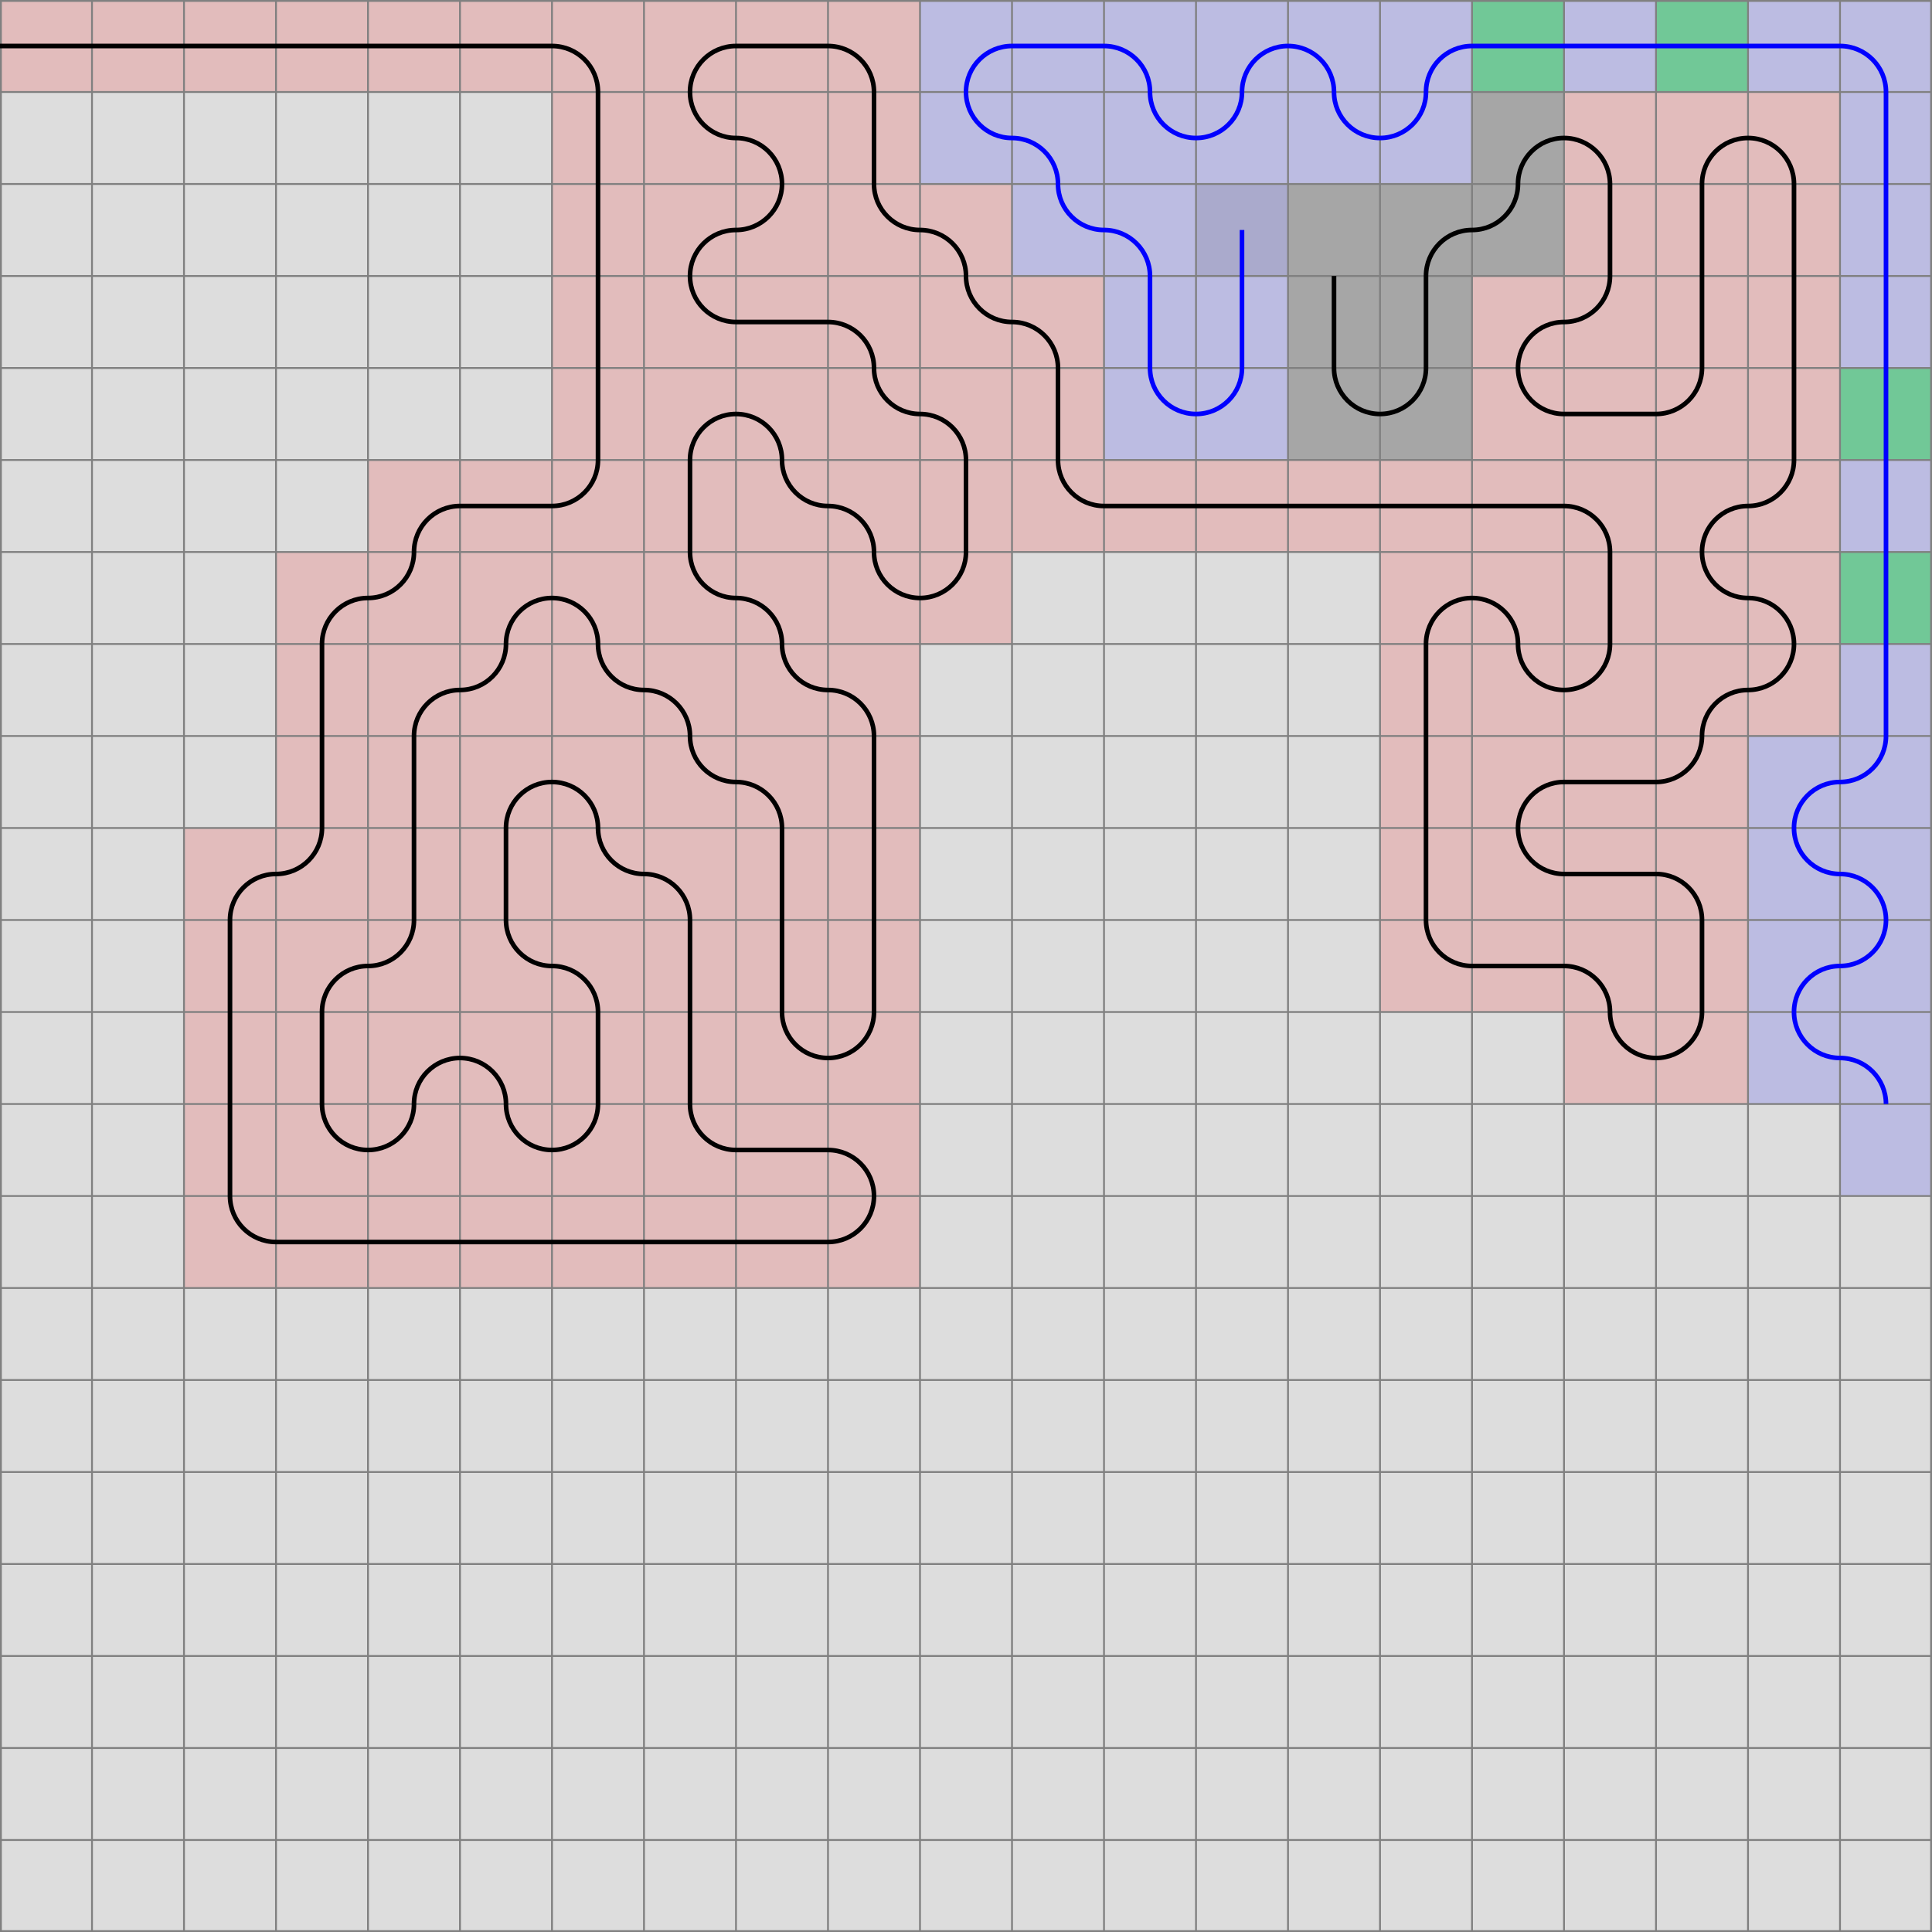
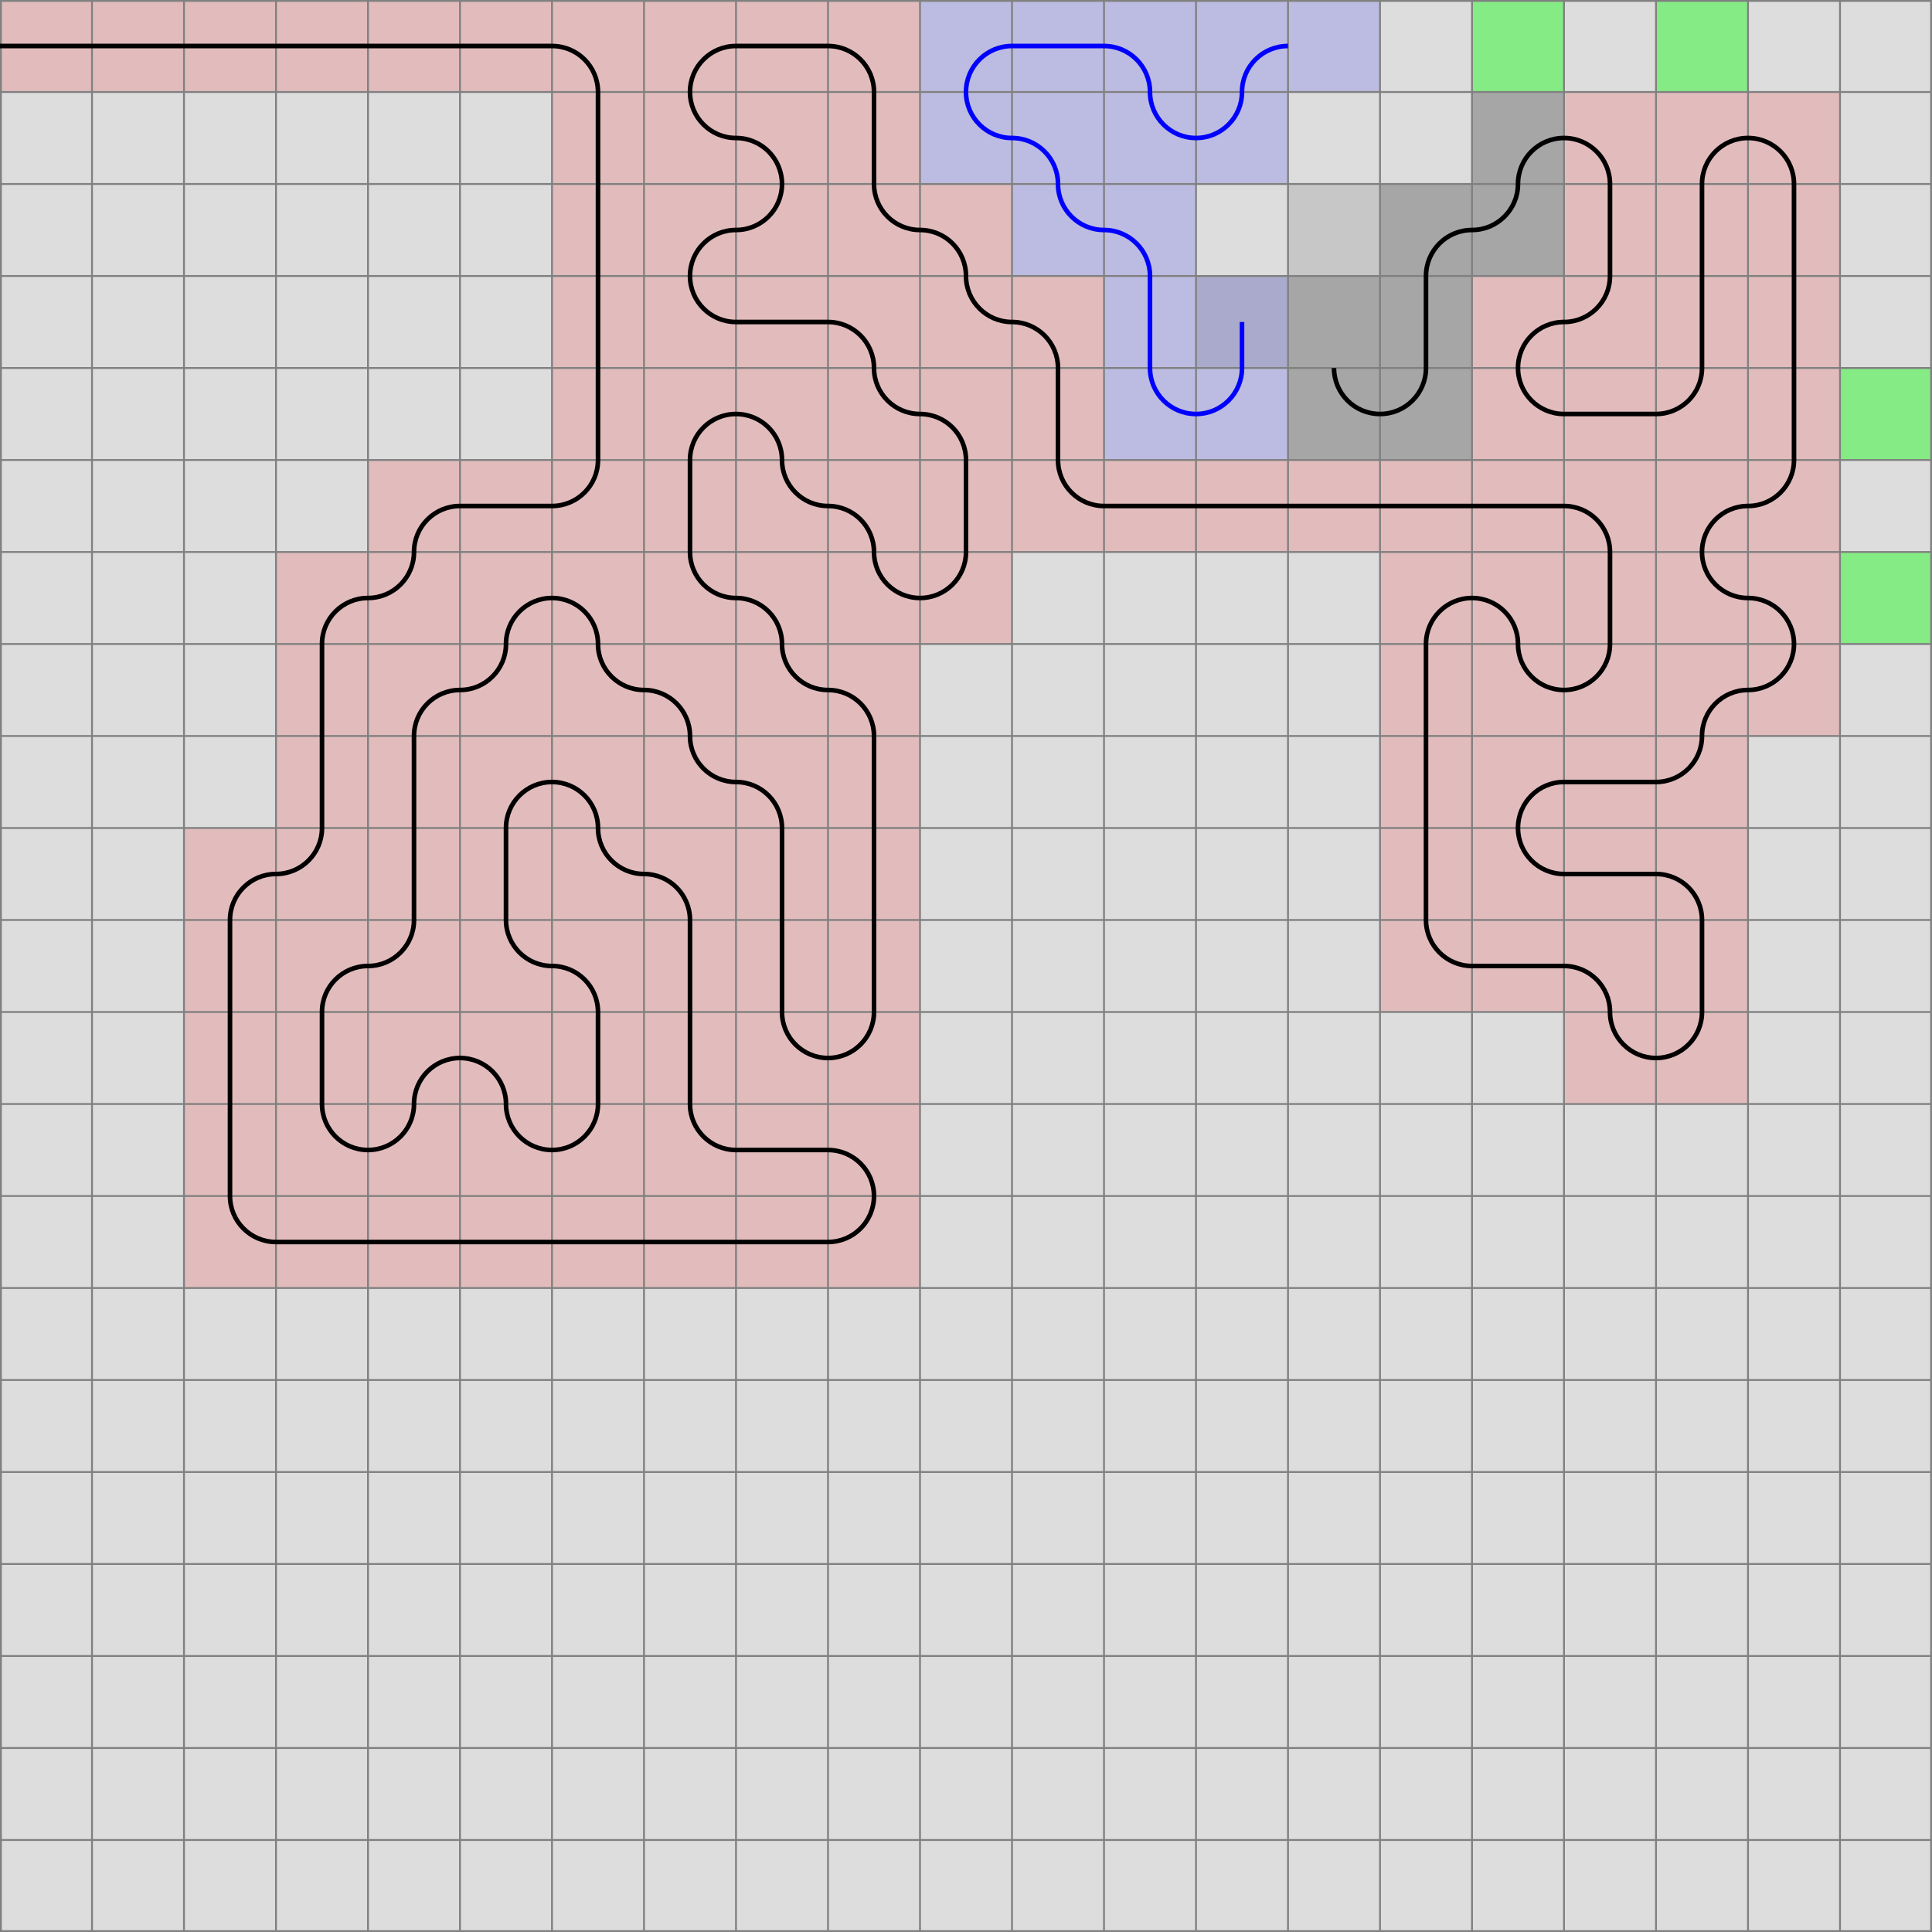
<svg xmlns="http://www.w3.org/2000/svg" viewBox="0 0 21 21">
  <path d="M0,0 h21 v21 h-21 z" fill="#dddddd" />
  <rect width="1" height="1" x="0" y="0" fill="#ff0000" fill-opacity="0.15" />
  <rect width="1" height="1" x="1" y="0" fill="#ff0000" fill-opacity="0.15" />
  <rect width="1" height="1" x="2" y="0" fill="#ff0000" fill-opacity="0.15" />
  <rect width="1" height="1" x="3" y="0" fill="#ff0000" fill-opacity="0.15" />
  <rect width="1" height="1" x="4" y="0" fill="#ff0000" fill-opacity="0.15" />
  <rect width="1" height="1" x="5" y="0" fill="#ff0000" fill-opacity="0.15" />
  <rect width="1" height="1" x="6" y="0" fill="#ff0000" fill-opacity="0.15" />
  <rect width="1" height="1" x="6" y="1" fill="#ff0000" fill-opacity="0.15" />
  <rect width="1" height="1" x="6" y="2" fill="#ff0000" fill-opacity="0.15" />
  <rect width="1" height="1" x="6" y="3" fill="#ff0000" fill-opacity="0.15" />
  <rect width="1" height="1" x="6" y="4" fill="#ff0000" fill-opacity="0.15" />
  <rect width="1" height="1" x="6" y="5" fill="#ff0000" fill-opacity="0.15" />
  <rect width="1" height="1" x="5" y="5" fill="#ff0000" fill-opacity="0.15" />
  <rect width="1" height="1" x="4" y="5" fill="#ff0000" fill-opacity="0.15" />
  <rect width="1" height="1" x="4" y="6" fill="#ff0000" fill-opacity="0.15" />
  <rect width="1" height="1" x="3" y="6" fill="#ff0000" fill-opacity="0.15" />
  <rect width="1" height="1" x="3" y="7" fill="#ff0000" fill-opacity="0.15" />
  <rect width="1" height="1" x="3" y="8" fill="#ff0000" fill-opacity="0.15" />
  <rect width="1" height="1" x="3" y="9" fill="#ff0000" fill-opacity="0.15" />
  <rect width="1" height="1" x="2" y="9" fill="#ff0000" fill-opacity="0.15" />
  <rect width="1" height="1" x="2" y="10" fill="#ff0000" fill-opacity="0.15" />
  <rect width="1" height="1" x="2" y="11" fill="#ff0000" fill-opacity="0.15" />
  <rect width="1" height="1" x="2" y="12" fill="#ff0000" fill-opacity="0.15" />
  <rect width="1" height="1" x="2" y="13" fill="#ff0000" fill-opacity="0.15" />
  <rect width="1" height="1" x="3" y="13" fill="#ff0000" fill-opacity="0.15" />
  <rect width="1" height="1" x="4" y="13" fill="#ff0000" fill-opacity="0.15" />
  <rect width="1" height="1" x="5" y="13" fill="#ff0000" fill-opacity="0.15" />
  <rect width="1" height="1" x="6" y="13" fill="#ff0000" fill-opacity="0.15" />
  <rect width="1" height="1" x="7" y="13" fill="#ff0000" fill-opacity="0.15" />
  <rect width="1" height="1" x="8" y="13" fill="#ff0000" fill-opacity="0.15" />
  <rect width="1" height="1" x="9" y="13" fill="#ff0000" fill-opacity="0.15" />
  <rect width="1" height="1" x="9" y="12" fill="#ff0000" fill-opacity="0.15" />
  <rect width="1" height="1" x="8" y="12" fill="#ff0000" fill-opacity="0.15" />
  <rect width="1" height="1" x="7" y="12" fill="#ff0000" fill-opacity="0.15" />
  <rect width="1" height="1" x="7" y="11" fill="#ff0000" fill-opacity="0.15" />
  <rect width="1" height="1" x="7" y="10" fill="#ff0000" fill-opacity="0.15" />
  <rect width="1" height="1" x="7" y="9" fill="#ff0000" fill-opacity="0.15" />
  <rect width="1" height="1" x="6" y="9" fill="#ff0000" fill-opacity="0.15" />
  <rect width="1" height="1" x="6" y="8" fill="#ff0000" fill-opacity="0.15" />
  <rect width="1" height="1" x="5" y="8" fill="#ff0000" fill-opacity="0.15" />
  <rect width="1" height="1" x="5" y="9" fill="#ff0000" fill-opacity="0.15" />
  <rect width="1" height="1" x="5" y="10" fill="#ff0000" fill-opacity="0.15" />
  <rect width="1" height="1" x="6" y="10" fill="#ff0000" fill-opacity="0.15" />
  <rect width="1" height="1" x="6" y="11" fill="#ff0000" fill-opacity="0.15" />
  <rect width="1" height="1" x="6" y="12" fill="#ff0000" fill-opacity="0.15" />
  <rect width="1" height="1" x="5" y="12" fill="#ff0000" fill-opacity="0.15" />
  <rect width="1" height="1" x="5" y="11" fill="#ff0000" fill-opacity="0.15" />
  <rect width="1" height="1" x="4" y="11" fill="#ff0000" fill-opacity="0.15" />
  <rect width="1" height="1" x="4" y="12" fill="#ff0000" fill-opacity="0.15" />
  <rect width="1" height="1" x="3" y="12" fill="#ff0000" fill-opacity="0.15" />
  <rect width="1" height="1" x="3" y="11" fill="#ff0000" fill-opacity="0.15" />
  <rect width="1" height="1" x="3" y="10" fill="#ff0000" fill-opacity="0.15" />
  <rect width="1" height="1" x="4" y="10" fill="#ff0000" fill-opacity="0.15" />
  <rect width="1" height="1" x="4" y="9" fill="#ff0000" fill-opacity="0.15" />
  <rect width="1" height="1" x="4" y="8" fill="#ff0000" fill-opacity="0.15" />
  <rect width="1" height="1" x="4" y="7" fill="#ff0000" fill-opacity="0.15" />
  <rect width="1" height="1" x="5" y="7" fill="#ff0000" fill-opacity="0.15" />
  <rect width="1" height="1" x="5" y="6" fill="#ff0000" fill-opacity="0.15" />
  <rect width="1" height="1" x="6" y="6" fill="#ff0000" fill-opacity="0.15" />
  <rect width="1" height="1" x="6" y="7" fill="#ff0000" fill-opacity="0.15" />
  <rect width="1" height="1" x="7" y="7" fill="#ff0000" fill-opacity="0.15" />
  <rect width="1" height="1" x="7" y="8" fill="#ff0000" fill-opacity="0.15" />
  <rect width="1" height="1" x="8" y="8" fill="#ff0000" fill-opacity="0.15" />
  <rect width="1" height="1" x="8" y="9" fill="#ff0000" fill-opacity="0.15" />
  <rect width="1" height="1" x="8" y="10" fill="#ff0000" fill-opacity="0.15" />
  <rect width="1" height="1" x="8" y="11" fill="#ff0000" fill-opacity="0.15" />
  <rect width="1" height="1" x="9" y="11" fill="#ff0000" fill-opacity="0.15" />
  <rect width="1" height="1" x="9" y="10" fill="#ff0000" fill-opacity="0.15" />
  <rect width="1" height="1" x="9" y="9" fill="#ff0000" fill-opacity="0.15" />
  <rect width="1" height="1" x="9" y="8" fill="#ff0000" fill-opacity="0.15" />
  <rect width="1" height="1" x="9" y="7" fill="#ff0000" fill-opacity="0.15" />
  <rect width="1" height="1" x="8" y="7" fill="#ff0000" fill-opacity="0.15" />
  <rect width="1" height="1" x="8" y="6" fill="#ff0000" fill-opacity="0.15" />
  <rect width="1" height="1" x="7" y="6" fill="#ff0000" fill-opacity="0.15" />
  <rect width="1" height="1" x="7" y="5" fill="#ff0000" fill-opacity="0.15" />
  <rect width="1" height="1" x="7" y="4" fill="#ff0000" fill-opacity="0.15" />
  <rect width="1" height="1" x="8" y="4" fill="#ff0000" fill-opacity="0.15" />
  <rect width="1" height="1" x="8" y="5" fill="#ff0000" fill-opacity="0.15" />
  <rect width="1" height="1" x="9" y="5" fill="#ff0000" fill-opacity="0.15" />
  <rect width="1" height="1" x="9" y="6" fill="#ff0000" fill-opacity="0.15" />
  <rect width="1" height="1" x="10" y="6" fill="#ff0000" fill-opacity="0.15" />
  <rect width="1" height="1" x="10" y="5" fill="#ff0000" fill-opacity="0.15" />
  <rect width="1" height="1" x="10" y="4" fill="#ff0000" fill-opacity="0.15" />
  <rect width="1" height="1" x="9" y="4" fill="#ff0000" fill-opacity="0.15" />
  <rect width="1" height="1" x="9" y="3" fill="#ff0000" fill-opacity="0.15" />
  <rect width="1" height="1" x="8" y="3" fill="#ff0000" fill-opacity="0.15" />
  <rect width="1" height="1" x="7" y="3" fill="#ff0000" fill-opacity="0.15" />
  <rect width="1" height="1" x="7" y="2" fill="#ff0000" fill-opacity="0.15" />
  <rect width="1" height="1" x="8" y="2" fill="#ff0000" fill-opacity="0.15" />
  <rect width="1" height="1" x="8" y="1" fill="#ff0000" fill-opacity="0.15" />
  <rect width="1" height="1" x="7" y="1" fill="#ff0000" fill-opacity="0.15" />
  <rect width="1" height="1" x="7" y="0" fill="#ff0000" fill-opacity="0.15" />
  <rect width="1" height="1" x="8" y="0" fill="#ff0000" fill-opacity="0.15" />
  <rect width="1" height="1" x="9" y="0" fill="#ff0000" fill-opacity="0.15" />
  <rect width="1" height="1" x="9" y="1" fill="#ff0000" fill-opacity="0.15" />
  <rect width="1" height="1" x="9" y="2" fill="#ff0000" fill-opacity="0.15" />
  <rect width="1" height="1" x="10" y="2" fill="#ff0000" fill-opacity="0.15" />
  <rect width="1" height="1" x="10" y="3" fill="#ff0000" fill-opacity="0.15" />
  <rect width="1" height="1" x="11" y="3" fill="#ff0000" fill-opacity="0.15" />
  <rect width="1" height="1" x="11" y="4" fill="#ff0000" fill-opacity="0.15" />
  <rect width="1" height="1" x="11" y="5" fill="#ff0000" fill-opacity="0.15" />
  <rect width="1" height="1" x="12" y="5" fill="#ff0000" fill-opacity="0.15" />
  <rect width="1" height="1" x="13" y="5" fill="#ff0000" fill-opacity="0.15" />
  <rect width="1" height="1" x="14" y="5" fill="#ff0000" fill-opacity="0.15" />
  <rect width="1" height="1" x="15" y="5" fill="#ff0000" fill-opacity="0.15" />
  <rect width="1" height="1" x="16" y="5" fill="#ff0000" fill-opacity="0.15" />
  <rect width="1" height="1" x="17" y="5" fill="#ff0000" fill-opacity="0.15" />
  <rect width="1" height="1" x="17" y="6" fill="#ff0000" fill-opacity="0.15" />
  <rect width="1" height="1" x="17" y="7" fill="#ff0000" fill-opacity="0.15" />
  <rect width="1" height="1" x="16" y="7" fill="#ff0000" fill-opacity="0.15" />
  <rect width="1" height="1" x="16" y="6" fill="#ff0000" fill-opacity="0.15" />
  <rect width="1" height="1" x="15" y="6" fill="#ff0000" fill-opacity="0.15" />
  <rect width="1" height="1" x="15" y="7" fill="#ff0000" fill-opacity="0.15" />
  <rect width="1" height="1" x="15" y="8" fill="#ff0000" fill-opacity="0.15" />
  <rect width="1" height="1" x="15" y="9" fill="#ff0000" fill-opacity="0.15" />
  <rect width="1" height="1" x="15" y="10" fill="#ff0000" fill-opacity="0.15" />
  <rect width="1" height="1" x="16" y="10" fill="#ff0000" fill-opacity="0.15" />
  <rect width="1" height="1" x="17" y="10" fill="#ff0000" fill-opacity="0.15" />
  <rect width="1" height="1" x="17" y="11" fill="#ff0000" fill-opacity="0.15" />
  <rect width="1" height="1" x="18" y="11" fill="#ff0000" fill-opacity="0.15" />
  <rect width="1" height="1" x="18" y="10" fill="#ff0000" fill-opacity="0.15" />
  <rect width="1" height="1" x="18" y="9" fill="#ff0000" fill-opacity="0.15" />
  <rect width="1" height="1" x="17" y="9" fill="#ff0000" fill-opacity="0.15" />
  <rect width="1" height="1" x="16" y="9" fill="#ff0000" fill-opacity="0.15" />
  <rect width="1" height="1" x="16" y="8" fill="#ff0000" fill-opacity="0.15" />
  <rect width="1" height="1" x="17" y="8" fill="#ff0000" fill-opacity="0.15" />
  <rect width="1" height="1" x="18" y="8" fill="#ff0000" fill-opacity="0.15" />
  <rect width="1" height="1" x="18" y="7" fill="#ff0000" fill-opacity="0.15" />
  <rect width="1" height="1" x="19" y="7" fill="#ff0000" fill-opacity="0.15" />
  <rect width="1" height="1" x="19" y="6" fill="#ff0000" fill-opacity="0.15" />
  <rect width="1" height="1" x="18" y="6" fill="#ff0000" fill-opacity="0.15" />
  <rect width="1" height="1" x="18" y="5" fill="#ff0000" fill-opacity="0.15" />
  <rect width="1" height="1" x="19" y="5" fill="#ff0000" fill-opacity="0.15" />
  <rect width="1" height="1" x="19" y="4" fill="#ff0000" fill-opacity="0.15" />
  <rect width="1" height="1" x="19" y="3" fill="#ff0000" fill-opacity="0.15" />
  <rect width="1" height="1" x="19" y="2" fill="#ff0000" fill-opacity="0.15" />
  <rect width="1" height="1" x="19" y="1" fill="#ff0000" fill-opacity="0.15" />
  <rect width="1" height="1" x="18" y="1" fill="#ff0000" fill-opacity="0.15" />
  <rect width="1" height="1" x="18" y="2" fill="#ff0000" fill-opacity="0.15" />
  <rect width="1" height="1" x="18" y="3" fill="#ff0000" fill-opacity="0.15" />
  <rect width="1" height="1" x="18" y="4" fill="#ff0000" fill-opacity="0.15" />
  <rect width="1" height="1" x="17" y="4" fill="#ff0000" fill-opacity="0.15" />
  <rect width="1" height="1" x="16" y="4" fill="#ff0000" fill-opacity="0.15" />
  <rect width="1" height="1" x="16" y="3" fill="#ff0000" fill-opacity="0.15" />
  <rect width="1" height="1" x="17" y="3" fill="#ff0000" fill-opacity="0.15" />
  <rect width="1" height="1" x="17" y="2" fill="#ff0000" fill-opacity="0.15" />
  <rect width="1" height="1" x="17" y="1" fill="#ff0000" fill-opacity="0.15" />
  <rect width="1" height="1" x="16" y="1" fill="#000000" fill-opacity="0.25" />
  <rect width="1" height="1" x="16" y="2" fill="#000000" fill-opacity="0.25" />
  <rect width="1" height="1" x="15" y="2" fill="#000000" fill-opacity="0.25" />
  <rect width="1" height="1" x="15" y="3" fill="#000000" fill-opacity="0.25" />
  <rect width="1" height="1" x="15" y="4" fill="#000000" fill-opacity="0.25" />
  <rect width="1" height="1" x="14" y="4" fill="#000000" fill-opacity="0.25" />
  <rect width="1" height="1" x="14" y="3" fill="#000000" fill-opacity="0.25" />
-   <rect width="1" height="1" x="14" y="2" fill="#000000" fill-opacity="0.25" />
  <rect width="1" height="1" x="20" y="6" fill="#00ff00" fill-opacity="0.4" />
  <rect width="1" height="1" x="20" y="4" fill="#00ff00" fill-opacity="0.4" />
  <rect width="1" height="1" x="18" y="0" fill="#00ff00" fill-opacity="0.4" />
  <rect width="1" height="1" x="16" y="0" fill="#00ff00" fill-opacity="0.4" />
-   <rect width="1" height="1" x="13" y="2" fill="#0000ff" fill-opacity="0.15" />
  <rect width="1" height="1" x="13" y="3" fill="#0000ff" fill-opacity="0.15" />
  <rect width="1" height="1" x="13" y="4" fill="#0000ff" fill-opacity="0.15" />
  <rect width="1" height="1" x="12" y="4" fill="#0000ff" fill-opacity="0.15" />
  <rect width="1" height="1" x="12" y="3" fill="#0000ff" fill-opacity="0.15" />
  <rect width="1" height="1" x="12" y="2" fill="#0000ff" fill-opacity="0.15" />
  <rect width="1" height="1" x="11" y="2" fill="#0000ff" fill-opacity="0.15" />
  <rect width="1" height="1" x="11" y="1" fill="#0000ff" fill-opacity="0.15" />
  <rect width="1" height="1" x="10" y="1" fill="#0000ff" fill-opacity="0.15" />
  <rect width="1" height="1" x="10" y="0" fill="#0000ff" fill-opacity="0.15" />
  <rect width="1" height="1" x="11" y="0" fill="#0000ff" fill-opacity="0.15" />
  <rect width="1" height="1" x="12" y="0" fill="#0000ff" fill-opacity="0.15" />
  <rect width="1" height="1" x="12" y="1" fill="#0000ff" fill-opacity="0.15" />
  <rect width="1" height="1" x="13" y="1" fill="#0000ff" fill-opacity="0.15" />
  <rect width="1" height="1" x="13" y="0" fill="#0000ff" fill-opacity="0.15" />
  <rect width="1" height="1" x="14" y="0" fill="#0000ff" fill-opacity="0.15" />
-   <rect width="1" height="1" x="14" y="1" fill="#0000ff" fill-opacity="0.15" />
-   <rect width="1" height="1" x="15" y="1" fill="#0000ff" fill-opacity="0.15" />
-   <rect width="1" height="1" x="15" y="0" fill="#0000ff" fill-opacity="0.15" />
-   <rect width="1" height="1" x="16" y="0" fill="#0000ff" fill-opacity="0.15" />
-   <rect width="1" height="1" x="17" y="0" fill="#0000ff" fill-opacity="0.15" />
-   <rect width="1" height="1" x="18" y="0" fill="#0000ff" fill-opacity="0.15" />
-   <rect width="1" height="1" x="19" y="0" fill="#0000ff" fill-opacity="0.15" />
-   <rect width="1" height="1" x="20" y="0" fill="#0000ff" fill-opacity="0.15" />
-   <rect width="1" height="1" x="20" y="1" fill="#0000ff" fill-opacity="0.15" />
-   <rect width="1" height="1" x="20" y="2" fill="#0000ff" fill-opacity="0.15" />
-   <rect width="1" height="1" x="20" y="3" fill="#0000ff" fill-opacity="0.15" />
-   <rect width="1" height="1" x="20" y="4" fill="#0000ff" fill-opacity="0.15" />
-   <rect width="1" height="1" x="20" y="5" fill="#0000ff" fill-opacity="0.15" />
-   <rect width="1" height="1" x="20" y="6" fill="#0000ff" fill-opacity="0.15" />
-   <rect width="1" height="1" x="20" y="7" fill="#0000ff" fill-opacity="0.15" />
-   <rect width="1" height="1" x="20" y="8" fill="#0000ff" fill-opacity="0.15" />
-   <rect width="1" height="1" x="19" y="8" fill="#0000ff" fill-opacity="0.15" />
-   <rect width="1" height="1" x="19" y="9" fill="#0000ff" fill-opacity="0.15" />
-   <rect width="1" height="1" x="20" y="9" fill="#0000ff" fill-opacity="0.15" />
-   <rect width="1" height="1" x="20" y="10" fill="#0000ff" fill-opacity="0.15" />
-   <rect width="1" height="1" x="19" y="10" fill="#0000ff" fill-opacity="0.15" />
-   <rect width="1" height="1" x="19" y="11" fill="#0000ff" fill-opacity="0.15" />
-   <rect width="1" height="1" x="20" y="11" fill="#0000ff" fill-opacity="0.15" />
-   <rect width="1" height="1" x="20" y="12" fill="#0000ff" fill-opacity="0.15" />
-   <rect width="1" height="1" x="13" y="2" fill="#000000" fill-opacity="0.1" />
+   <rect width="1" height="1" x="14" y="2" fill="#000000" fill-opacity="0.1" />
+   <rect width="1" height="1" x="13" y="3" fill="#000000" fill-opacity="0.1" />
  <path fill="transparent" stroke="gray" stroke-width="0.02" d="M 0.01 0 v 21" />
  <path fill="transparent" stroke="gray" stroke-width="0.02" d="M 0 0.01 h 21" />
  <path fill="transparent" stroke="gray" stroke-width="0.02" d="M 1 0 v 21" />
  <path fill="transparent" stroke="gray" stroke-width="0.02" d="M 0 1 h 21" />
  <path fill="transparent" stroke="gray" stroke-width="0.02" d="M 2 0 v 21" />
  <path fill="transparent" stroke="gray" stroke-width="0.02" d="M 0 2 h 21" />
  <path fill="transparent" stroke="gray" stroke-width="0.02" d="M 3 0 v 21" />
  <path fill="transparent" stroke="gray" stroke-width="0.02" d="M 0 3 h 21" />
  <path fill="transparent" stroke="gray" stroke-width="0.02" d="M 4 0 v 21" />
  <path fill="transparent" stroke="gray" stroke-width="0.02" d="M 0 4 h 21" />
  <path fill="transparent" stroke="gray" stroke-width="0.02" d="M 5 0 v 21" />
  <path fill="transparent" stroke="gray" stroke-width="0.02" d="M 0 5 h 21" />
  <path fill="transparent" stroke="gray" stroke-width="0.02" d="M 6 0 v 21" />
  <path fill="transparent" stroke="gray" stroke-width="0.02" d="M 0 6 h 21" />
  <path fill="transparent" stroke="gray" stroke-width="0.02" d="M 7 0 v 21" />
  <path fill="transparent" stroke="gray" stroke-width="0.02" d="M 0 7 h 21" />
  <path fill="transparent" stroke="gray" stroke-width="0.02" d="M 8 0 v 21" />
  <path fill="transparent" stroke="gray" stroke-width="0.02" d="M 0 8 h 21" />
  <path fill="transparent" stroke="gray" stroke-width="0.02" d="M 9 0 v 21" />
  <path fill="transparent" stroke="gray" stroke-width="0.02" d="M 0 9 h 21" />
  <path fill="transparent" stroke="gray" stroke-width="0.02" d="M 10 0 v 21" />
  <path fill="transparent" stroke="gray" stroke-width="0.02" d="M 0 10 h 21" />
  <path fill="transparent" stroke="gray" stroke-width="0.02" d="M 11 0 v 21" />
  <path fill="transparent" stroke="gray" stroke-width="0.02" d="M 0 11 h 21" />
  <path fill="transparent" stroke="gray" stroke-width="0.02" d="M 12 0 v 21" />
  <path fill="transparent" stroke="gray" stroke-width="0.02" d="M 0 12 h 21" />
  <path fill="transparent" stroke="gray" stroke-width="0.02" d="M 13 0 v 21" />
  <path fill="transparent" stroke="gray" stroke-width="0.02" d="M 0 13 h 21" />
  <path fill="transparent" stroke="gray" stroke-width="0.02" d="M 14 0 v 21" />
  <path fill="transparent" stroke="gray" stroke-width="0.02" d="M 0 14 h 21" />
  <path fill="transparent" stroke="gray" stroke-width="0.02" d="M 15 0 v 21" />
  <path fill="transparent" stroke="gray" stroke-width="0.02" d="M 0 15 h 21" />
  <path fill="transparent" stroke="gray" stroke-width="0.02" d="M 16 0 v 21" />
  <path fill="transparent" stroke="gray" stroke-width="0.02" d="M 0 16 h 21" />
  <path fill="transparent" stroke="gray" stroke-width="0.02" d="M 17 0 v 21" />
  <path fill="transparent" stroke="gray" stroke-width="0.02" d="M 0 17 h 21" />
  <path fill="transparent" stroke="gray" stroke-width="0.02" d="M 18 0 v 21" />
  <path fill="transparent" stroke="gray" stroke-width="0.02" d="M 0 18 h 21" />
  <path fill="transparent" stroke="gray" stroke-width="0.02" d="M 19 0 v 21" />
  <path fill="transparent" stroke="gray" stroke-width="0.02" d="M 0 19 h 21" />
  <path fill="transparent" stroke="gray" stroke-width="0.02" d="M 20 0 v 21" />
  <path fill="transparent" stroke="gray" stroke-width="0.02" d="M 0 20 h 21" />
  <path fill="transparent" stroke="gray" stroke-width="0.02" d="M 20.99 0 v 21" />
  <path fill="transparent" stroke="gray" stroke-width="0.02" d="M 0 20.99 h 21" />
-   <path d="M 0 0.5 L 1 0.5 L 2 0.5 L 3 0.5 L 4 0.5 L 5 0.5 L 6 0.5 A 0.5 0.5 0 0 1 6.5 1 L 6.5 2 L 6.5 3 L 6.5 4 L 6.5 5 A 0.5 0.5 0 0 1 6 5.5 L 5 5.5 A 0.5 0.5 0 0 0 4.5 6 A 0.5 0.5 0 0 1 4 6.5 A 0.5 0.5 0 0 0 3.5 7 L 3.5 8 L 3.5 9 A 0.5 0.5 0 0 1 3 9.5 A 0.5 0.5 0 0 0 2.5 10 L 2.5 11 L 2.5 12 L 2.5 13 A 0.5 0.5 0 0 0 3 13.5 L 4 13.5 L 5 13.5 L 6 13.5 L 7 13.5 L 8 13.5 L 9 13.5 A 0.5 0.5 0 0 0 9.5 13 A 0.5 0.5 0 0 0 9 12.5 L 8 12.5 A 0.5 0.5 0 0 1 7.5 12 L 7.5 11 L 7.5 10 A 0.5 0.5 0 0 0 7 9.5 A 0.5 0.5 0 0 1 6.5 9 A 0.5 0.5 0 0 0 6 8.5 A 0.5 0.5 0 0 0 5.5 9 L 5.5 10 A 0.5 0.5 0 0 0 6 10.5 A 0.5 0.5 0 0 1 6.5 11 L 6.5 12 A 0.5 0.5 0 0 1 6 12.5 A 0.5 0.5 0 0 1 5.5 12 A 0.5 0.5 0 0 0 5 11.5 A 0.5 0.5 0 0 0 4.5 12 A 0.5 0.5 0 0 1 4 12.5 A 0.5 0.5 0 0 1 3.5 12 L 3.5 11 A 0.5 0.5 0 0 1 4 10.5 A 0.5 0.5 0 0 0 4.5 10 L 4.5 9 L 4.5 8 A 0.5 0.5 0 0 1 5 7.5 A 0.5 0.5 0 0 0 5.5 7 A 0.5 0.5 0 0 1 6 6.5 A 0.5 0.5 0 0 1 6.5 7 A 0.5 0.5 0 0 0 7 7.5 A 0.5 0.5 0 0 1 7.5 8 A 0.5 0.5 0 0 0 8 8.5 A 0.5 0.5 0 0 1 8.5 9 L 8.5 10 L 8.5 11 A 0.5 0.5 0 0 0 9 11.5 A 0.5 0.5 0 0 0 9.5 11 L 9.5 10 L 9.5 9 L 9.5 8 A 0.5 0.5 0 0 0 9 7.5 A 0.5 0.5 0 0 1 8.5 7 A 0.5 0.5 0 0 0 8 6.5 A 0.5 0.5 0 0 1 7.5 6 L 7.5 5 A 0.5 0.5 0 0 1 8 4.5 A 0.5 0.5 0 0 1 8.5 5 A 0.5 0.5 0 0 0 9 5.5 A 0.5 0.5 0 0 1 9.5 6 A 0.5 0.5 0 0 0 10 6.5 A 0.5 0.5 0 0 0 10.5 6 L 10.5 5 A 0.5 0.5 0 0 0 10 4.5 A 0.5 0.5 0 0 1 9.5 4 A 0.5 0.5 0 0 0 9 3.5 L 8 3.5 A 0.5 0.5 0 0 1 7.5 3 A 0.5 0.5 0 0 1 8 2.5 A 0.5 0.5 0 0 0 8.5 2 A 0.5 0.5 0 0 0 8 1.5 A 0.5 0.5 0 0 1 7.5 1 A 0.5 0.5 0 0 1 8 0.5 L 9 0.5 A 0.5 0.5 0 0 1 9.5 1 L 9.5 2 A 0.5 0.5 0 0 0 10 2.5 A 0.5 0.5 0 0 1 10.5 3 A 0.5 0.5 0 0 0 11 3.5 A 0.5 0.5 0 0 1 11.5 4 L 11.5 5 A 0.5 0.5 0 0 0 12 5.5 L 13 5.5 L 14 5.5 L 15 5.5 L 16 5.5 L 17 5.5 A 0.5 0.5 0 0 1 17.5 6 L 17.5 7 A 0.5 0.5 0 0 1 17 7.5 A 0.5 0.5 0 0 1 16.5 7 A 0.5 0.5 0 0 0 16 6.5 A 0.5 0.5 0 0 0 15.5 7 L 15.5 8 L 15.5 9 L 15.5 10 A 0.5 0.5 0 0 0 16 10.5 L 17 10.5 A 0.5 0.5 0 0 1 17.5 11 A 0.5 0.5 0 0 0 18 11.5 A 0.5 0.5 0 0 0 18.5 11 L 18.5 10 A 0.5 0.5 0 0 0 18 9.5 L 17 9.5 A 0.5 0.5 0 0 1 16.5 9 A 0.5 0.5 0 0 1 17 8.5 L 18 8.5 A 0.5 0.5 0 0 0 18.5 8 A 0.5 0.5 0 0 1 19 7.5 A 0.5 0.5 0 0 0 19.5 7 A 0.5 0.5 0 0 0 19 6.5 A 0.5 0.5 0 0 1 18.5 6 A 0.5 0.5 0 0 1 19 5.5 A 0.5 0.5 0 0 0 19.5 5 L 19.5 4 L 19.5 3 L 19.5 2 A 0.5 0.5 0 0 0 19 1.5 A 0.5 0.5 0 0 0 18.5 2 L 18.5 3 L 18.5 4 A 0.5 0.5 0 0 1 18 4.5 L 17 4.5 A 0.5 0.5 0 0 1 16.5 4 A 0.5 0.5 0 0 1 17 3.5 A 0.5 0.5 0 0 0 17.5 3 L 17.5 2 A 0.5 0.5 0 0 0 17 1.5 A 0.5 0.5 0 0 0 16.5 2 A 0.5 0.5 0 0 1 16 2.5 A 0.5 0.5 0 0 0 15.5 3 L 15.5 4 A 0.5 0.5 0 0 1 15 4.5 A 0.5 0.5 0 0 1 14.5 4 L 14.5 3" fill="white" fill-opacity="0" stroke="black" stroke-width="0.05" />
-   <path d="M 13.5 2.5 L 13.5 3 L 13.5 4 A 0.5 0.5 0 0 1 13 4.5 A 0.5 0.5 0 0 1 12.5 4 L 12.5 3 A 0.5 0.5 0 0 0 12 2.5 A 0.5 0.5 0 0 1 11.5 2 A 0.5 0.5 0 0 0 11 1.5 A 0.5 0.5 0 0 1 10.5 1 A 0.5 0.5 0 0 1 11 0.5 L 12 0.5 A 0.5 0.5 0 0 1 12.5 1 A 0.5 0.5 0 0 0 13 1.5 A 0.5 0.5 0 0 0 13.5 1 A 0.5 0.5 0 0 1 14 0.5 A 0.5 0.5 0 0 1 14.5 1 A 0.5 0.5 0 0 0 15 1.5 A 0.5 0.5 0 0 0 15.5 1 A 0.5 0.5 0 0 1 16 0.5 L 17 0.5 L 18 0.5 L 19 0.5 L 20 0.5 A 0.5 0.5 0 0 1 20.5 1 L 20.5 2 L 20.5 3 L 20.5 4 L 20.5 5 L 20.5 6 L 20.5 7 L 20.5 8 A 0.5 0.5 0 0 1 20 8.5 A 0.5 0.5 0 0 0 19.5 9 A 0.5 0.5 0 0 0 20 9.5 A 0.5 0.5 0 0 1 20.5 10 A 0.5 0.5 0 0 1 20 10.5 A 0.5 0.5 0 0 0 19.5 11 A 0.5 0.5 0 0 0 20 11.5 A 0.5 0.5 0 0 1 20.5 12 " fill="white" fill-opacity="0" stroke="blue" stroke-width="0.05" />
+   <path d="M 0 0.5 L 1 0.5 L 2 0.5 L 3 0.5 L 4 0.5 L 5 0.5 L 6 0.5 A 0.5 0.5 0 0 1 6.5 1 L 6.5 2 L 6.5 3 L 6.5 4 L 6.5 5 A 0.5 0.5 0 0 1 6 5.5 L 5 5.5 A 0.5 0.5 0 0 0 4.5 6 A 0.5 0.5 0 0 1 4 6.5 A 0.5 0.5 0 0 0 3.5 7 L 3.5 8 L 3.5 9 A 0.5 0.5 0 0 1 3 9.5 A 0.5 0.5 0 0 0 2.5 10 L 2.5 11 L 2.5 12 L 2.5 13 A 0.5 0.5 0 0 0 3 13.5 L 4 13.5 L 5 13.5 L 6 13.5 L 7 13.5 L 8 13.5 L 9 13.5 A 0.5 0.5 0 0 0 9.5 13 A 0.5 0.5 0 0 0 9 12.5 L 8 12.5 A 0.5 0.5 0 0 1 7.5 12 L 7.5 11 L 7.5 10 A 0.5 0.5 0 0 0 7 9.5 A 0.5 0.5 0 0 1 6.5 9 A 0.5 0.5 0 0 0 6 8.5 A 0.5 0.5 0 0 0 5.5 9 L 5.5 10 A 0.5 0.5 0 0 0 6 10.5 A 0.5 0.5 0 0 1 6.5 11 L 6.5 12 A 0.5 0.5 0 0 1 6 12.5 A 0.5 0.5 0 0 1 5.5 12 A 0.5 0.5 0 0 0 5 11.5 A 0.5 0.5 0 0 0 4.5 12 A 0.5 0.5 0 0 1 4 12.5 A 0.5 0.5 0 0 1 3.5 12 L 3.5 11 A 0.5 0.5 0 0 1 4 10.5 A 0.5 0.5 0 0 0 4.5 10 L 4.5 9 L 4.5 8 A 0.5 0.5 0 0 1 5 7.5 A 0.5 0.5 0 0 0 5.5 7 A 0.5 0.5 0 0 1 6 6.5 A 0.5 0.5 0 0 1 6.5 7 A 0.5 0.5 0 0 0 7 7.5 A 0.5 0.5 0 0 1 7.5 8 A 0.5 0.5 0 0 0 8 8.5 A 0.5 0.5 0 0 1 8.5 9 L 8.5 10 L 8.5 11 A 0.5 0.5 0 0 0 9 11.5 A 0.5 0.5 0 0 0 9.5 11 L 9.5 10 L 9.5 9 L 9.5 8 A 0.5 0.5 0 0 0 9 7.5 A 0.5 0.5 0 0 1 8.5 7 A 0.5 0.5 0 0 0 8 6.5 A 0.5 0.5 0 0 1 7.5 6 L 7.5 5 A 0.5 0.5 0 0 1 8 4.5 A 0.5 0.5 0 0 1 8.5 5 A 0.5 0.5 0 0 0 9 5.5 A 0.5 0.5 0 0 1 9.5 6 A 0.5 0.5 0 0 0 10 6.5 A 0.5 0.5 0 0 0 10.5 6 L 10.5 5 A 0.5 0.5 0 0 0 10 4.5 A 0.5 0.5 0 0 1 9.5 4 A 0.5 0.5 0 0 0 9 3.5 L 8 3.5 A 0.5 0.5 0 0 1 7.5 3 A 0.5 0.5 0 0 1 8 2.5 A 0.5 0.5 0 0 0 8.5 2 A 0.5 0.5 0 0 0 8 1.5 A 0.5 0.5 0 0 1 7.5 1 A 0.5 0.5 0 0 1 8 0.5 L 9 0.5 A 0.5 0.5 0 0 1 9.5 1 L 9.5 2 A 0.5 0.5 0 0 0 10 2.5 A 0.5 0.5 0 0 1 10.5 3 A 0.5 0.5 0 0 0 11 3.5 A 0.5 0.5 0 0 1 11.5 4 L 11.5 5 A 0.5 0.5 0 0 0 12 5.5 L 13 5.5 L 14 5.5 L 15 5.5 L 16 5.5 L 17 5.5 A 0.5 0.5 0 0 1 17.5 6 L 17.5 7 A 0.5 0.5 0 0 1 17 7.5 A 0.5 0.5 0 0 1 16.5 7 A 0.5 0.5 0 0 0 16 6.5 A 0.5 0.5 0 0 0 15.5 7 L 15.5 8 L 15.5 9 L 15.5 10 A 0.5 0.5 0 0 0 16 10.5 L 17 10.5 A 0.5 0.5 0 0 1 17.5 11 A 0.5 0.5 0 0 0 18 11.5 A 0.5 0.5 0 0 0 18.5 11 L 18.5 10 A 0.5 0.5 0 0 0 18 9.5 L 17 9.5 A 0.5 0.5 0 0 1 16.5 9 A 0.5 0.5 0 0 1 17 8.5 L 18 8.5 A 0.5 0.5 0 0 0 18.5 8 A 0.5 0.5 0 0 1 19 7.5 A 0.5 0.5 0 0 0 19.5 7 A 0.5 0.5 0 0 0 19 6.5 A 0.5 0.5 0 0 1 18.5 6 A 0.5 0.5 0 0 1 19 5.5 A 0.5 0.5 0 0 0 19.5 5 L 19.5 4 L 19.5 3 L 19.5 2 A 0.5 0.5 0 0 0 19 1.5 A 0.5 0.5 0 0 0 18.5 2 L 18.5 3 L 18.5 4 A 0.5 0.5 0 0 1 18 4.5 L 17 4.5 A 0.5 0.5 0 0 1 16.5 4 A 0.5 0.5 0 0 1 17 3.5 A 0.5 0.5 0 0 0 17.5 3 L 17.5 2 A 0.5 0.5 0 0 0 17 1.5 A 0.5 0.5 0 0 0 16.5 2 A 0.5 0.5 0 0 1 16 2.5 A 0.5 0.5 0 0 0 15.5 3 L 15.5 4 A 0.5 0.5 0 0 1 15 4.5 A 0.5 0.5 0 0 1 14.5 4" fill="white" fill-opacity="0" stroke="black" stroke-width="0.05" />
+   <path d="M 13.5 3.5 L 13.5 4 A 0.5 0.5 0 0 1 13 4.5 A 0.5 0.5 0 0 1 12.5 4 L 12.5 3 A 0.5 0.5 0 0 0 12 2.5 A 0.5 0.5 0 0 1 11.5 2 A 0.5 0.5 0 0 0 11 1.5 A 0.5 0.5 0 0 1 10.5 1 A 0.5 0.5 0 0 1 11 0.5 L 12 0.5 A 0.5 0.5 0 0 1 12.5 1 A 0.5 0.5 0 0 0 13 1.5 A 0.5 0.5 0 0 0 13.5 1 A 0.5 0.5 0 0 1 14 0.5 " fill="white" fill-opacity="0" stroke="blue" stroke-width="0.05" />
</svg>
